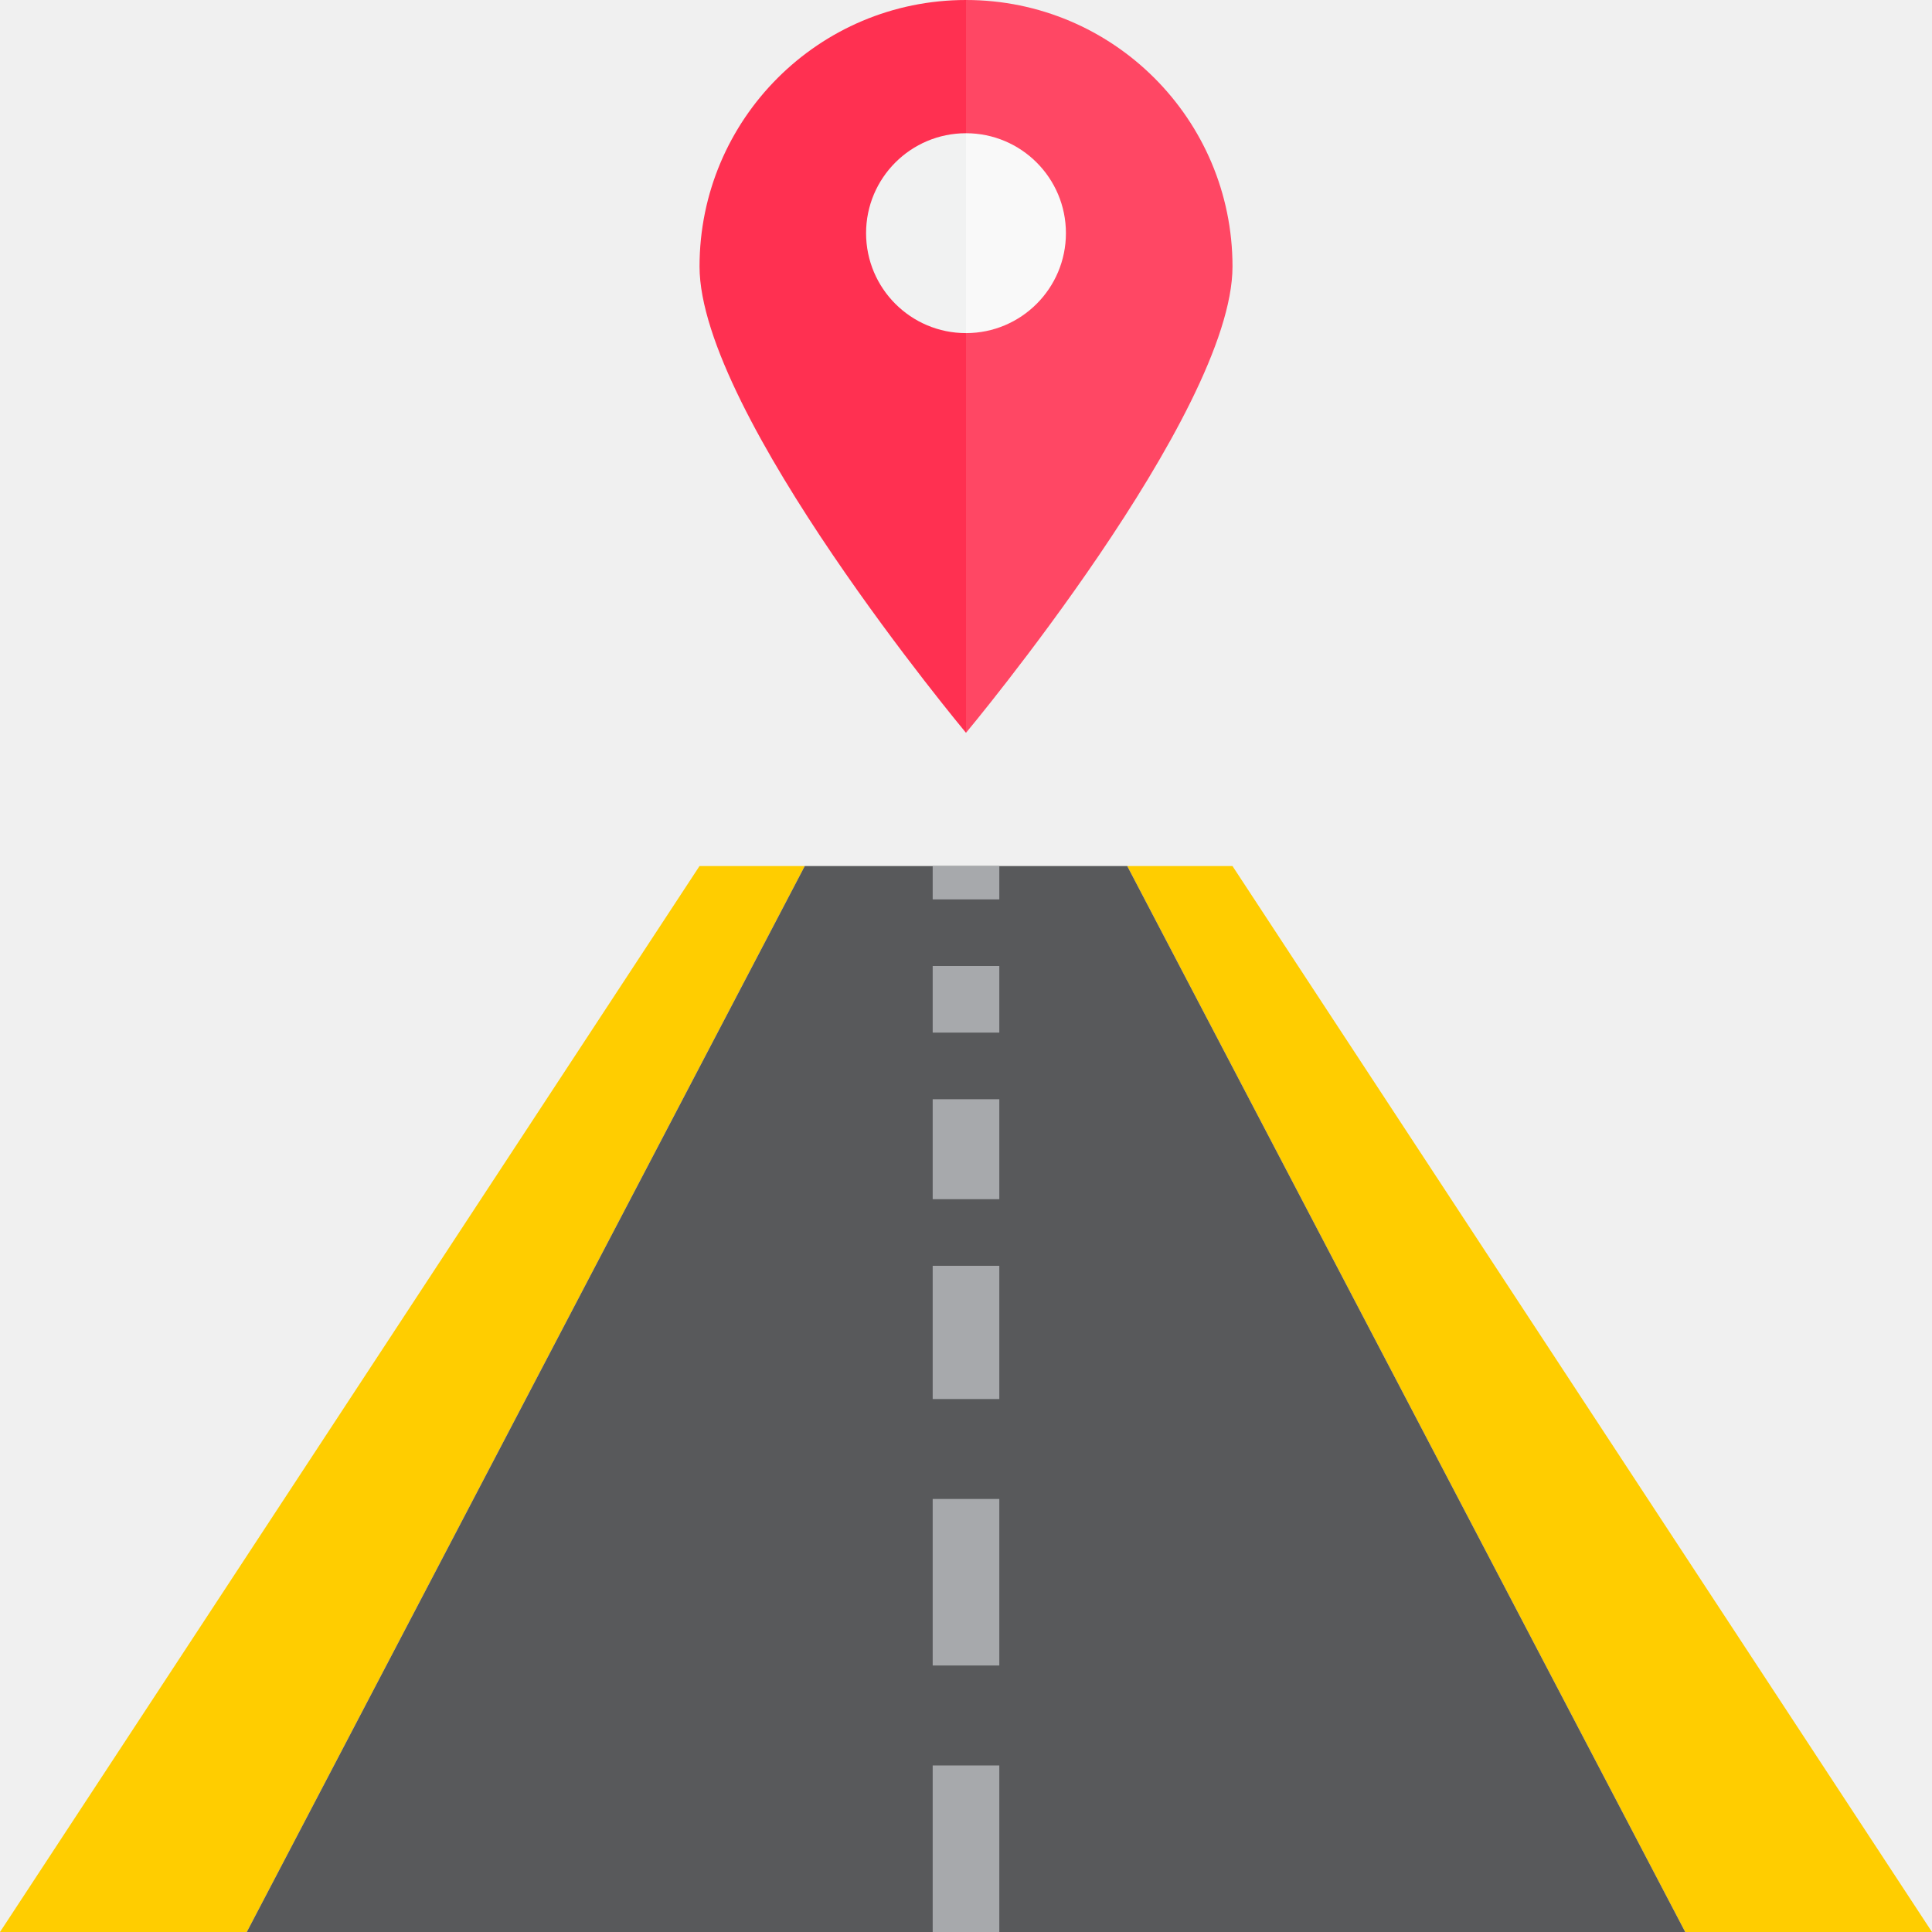
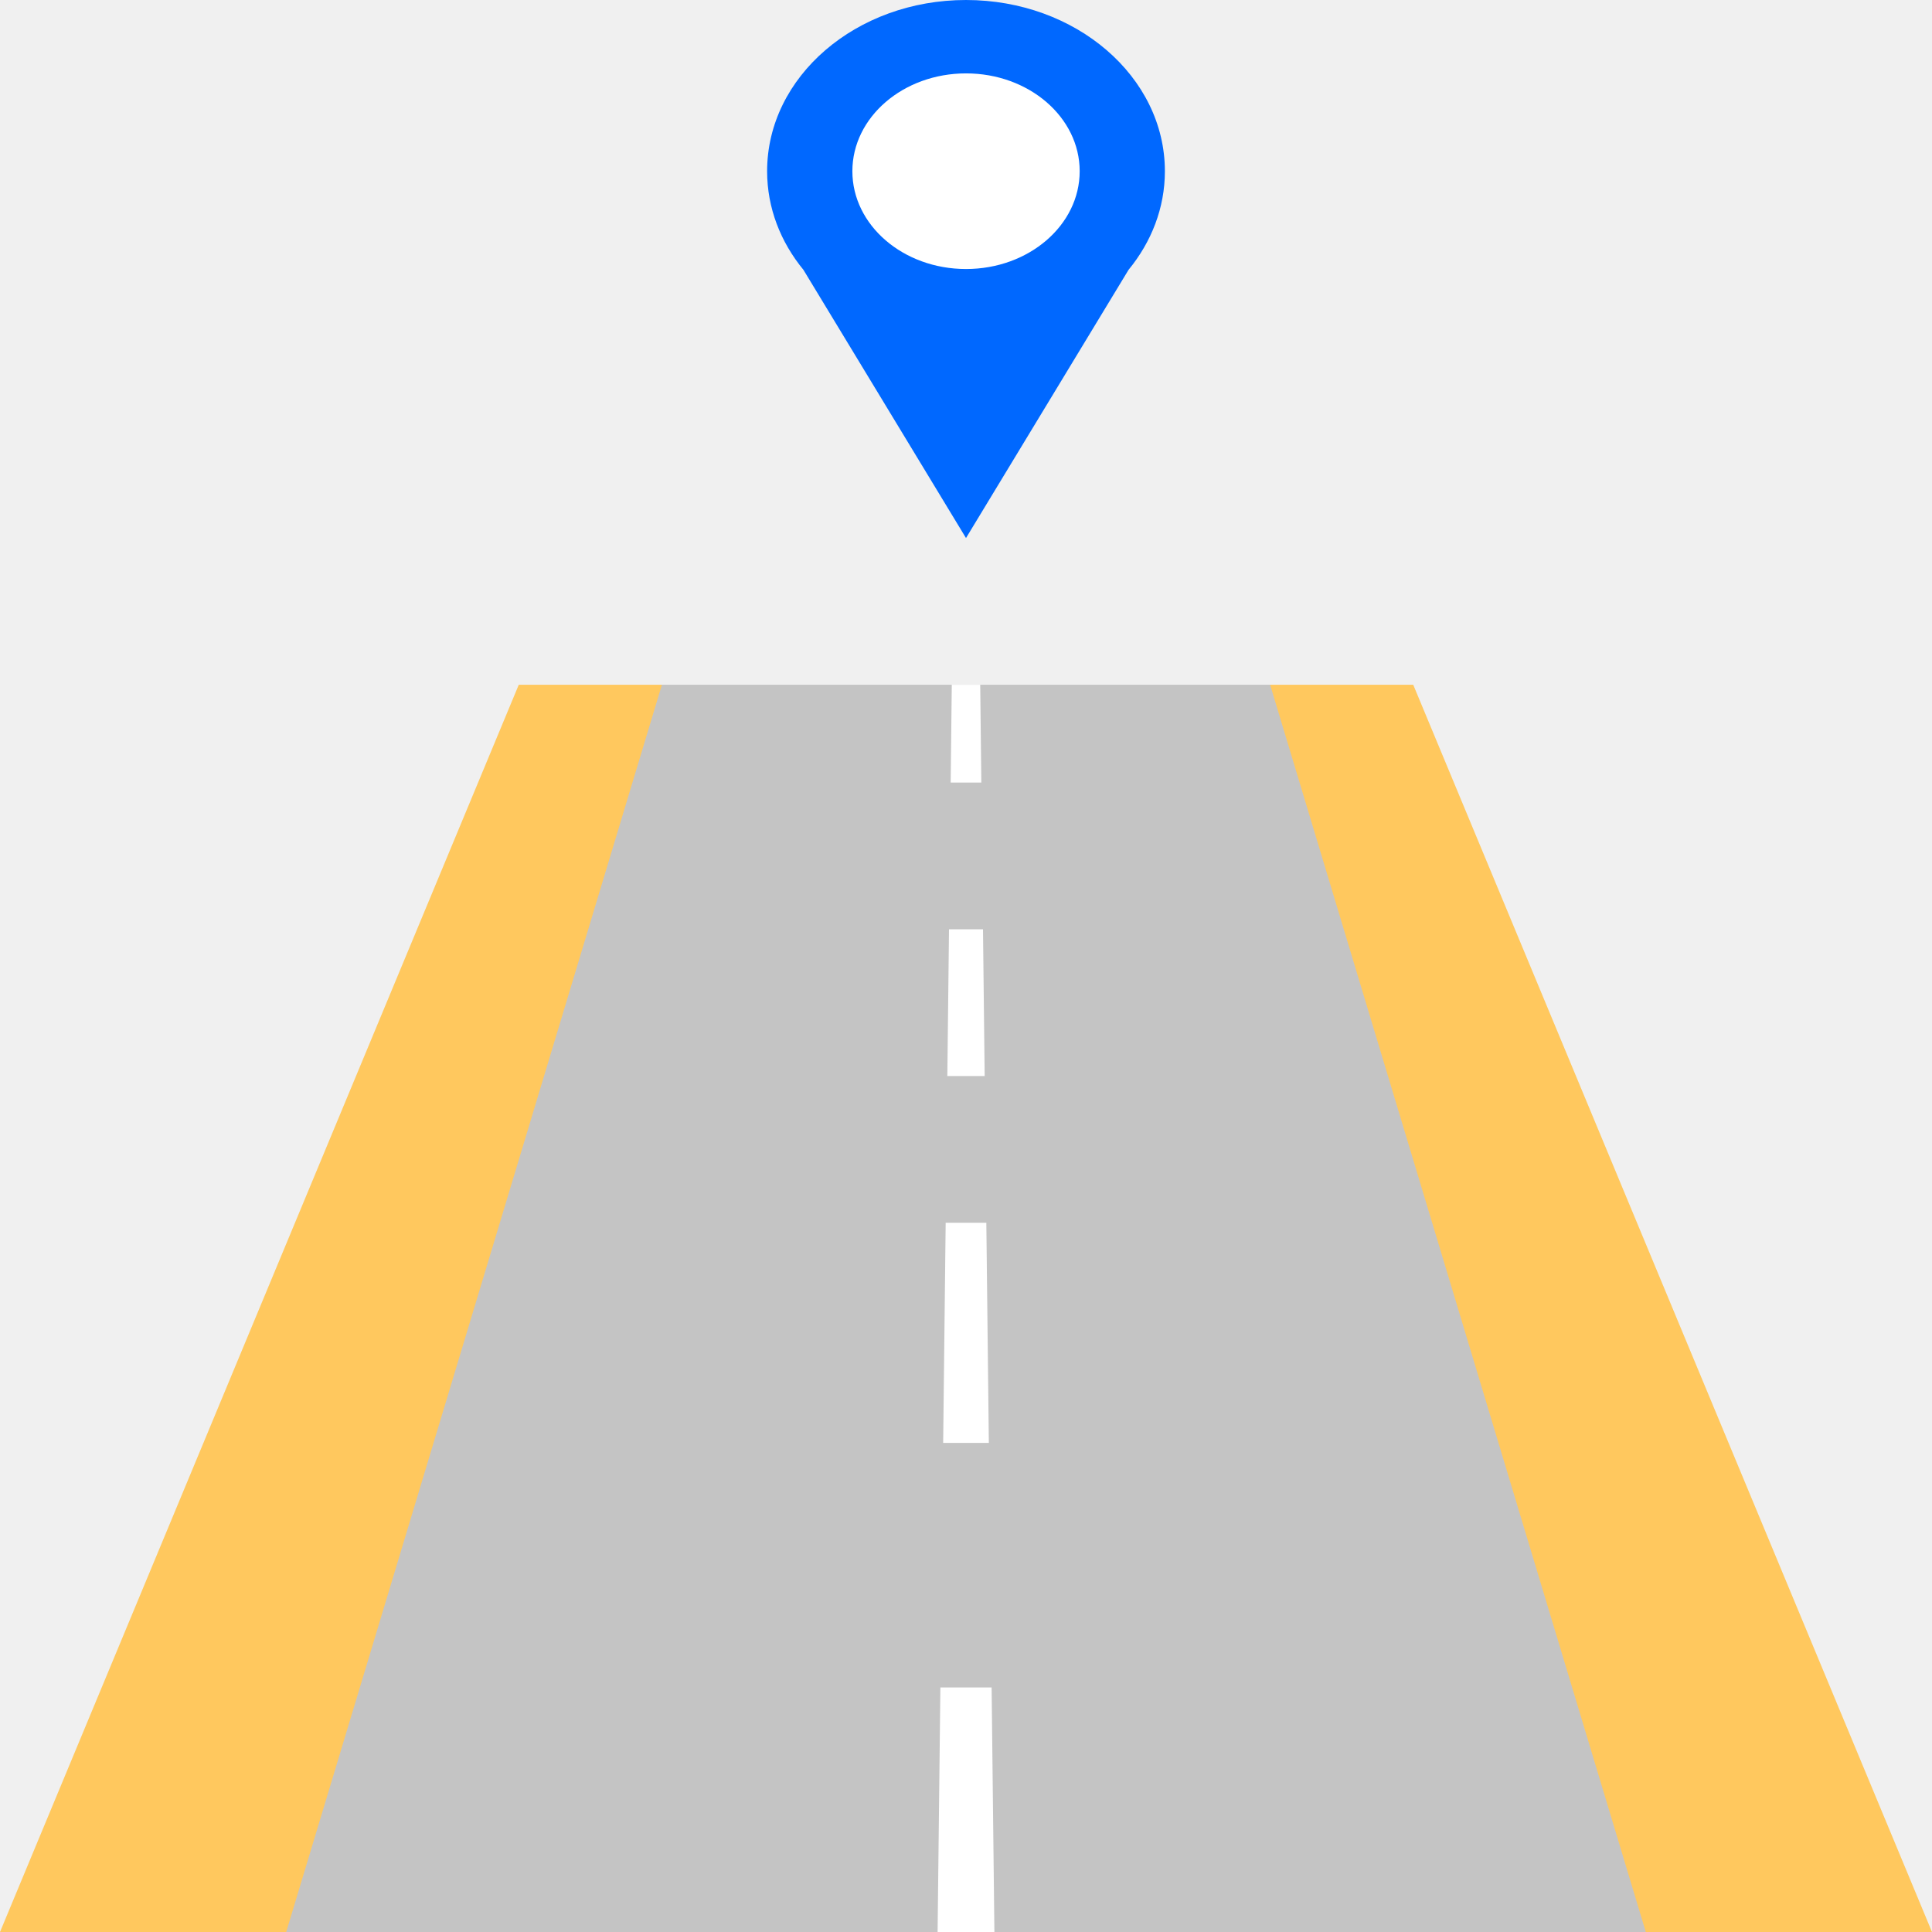
- <svg xmlns="http://www.w3.org/2000/svg" width="50" height="50" viewBox="0 0 50 50" fill="none">
-   <path d="M25 0V18.965C25 18.965 31.897 10.707 31.897 6.897C31.897 3.088 28.809 0 25 0Z" fill="#FF4764" />
-   <path d="M18.104 6.897C18.104 10.707 25 18.965 25 18.965V0C21.191 0 18.104 3.088 18.104 6.897Z" fill="#FF3051" />
-   <path d="M18.103 22.414L0 50H6.387L20.827 22.414H18.103Z" fill="#FFCD00" />
-   <path d="M29.173 22.414L43.613 50H50L31.897 22.414H29.173Z" fill="#FFCD00" />
-   <path d="M29.173 22.414H20.827L6.387 50H43.613L29.173 22.414Z" fill="#58595B" />
-   <path d="M24.138 25H25.862V26.724H24.138V25Z" fill="#A7A9AC" />
-   <path d="M24.138 22.414H25.862V23.276H24.138V22.414Z" fill="#A7A9AC" />
-   <path d="M24.138 28.448H25.862V31.035H24.138V28.448Z" fill="#A7A9AC" />
-   <path d="M24.138 32.759H25.862V36.207H24.138V32.759Z" fill="#A7A9AC" />
-   <path d="M24.138 38.793H25.862V43.103H24.138V38.793Z" fill="#A7A9AC" />
-   <path d="M24.138 45.69H25.862V50H24.138V45.69Z" fill="#A7A9AC" />
-   <path d="M22.414 6.034C22.414 7.463 23.572 8.621 25 8.621V3.448C23.572 3.448 22.414 4.606 22.414 6.034Z" fill="#F1F2F2" />
-   <path d="M25 3.448V8.621C26.428 8.621 27.586 7.463 27.586 6.034C27.586 4.606 26.428 3.448 25 3.448Z" fill="#F9F9F9" />
+ <svg xmlns="http://www.w3.org/2000/svg" width="70" height="70" viewBox="0 0 70 70" fill="none">
+   <path d="M23.948 24.81H46.053L59.706 70H10.294L23.948 24.81Z" fill="#C4C4C4" />
+   <path d="M18.796 24.81H23.982L10.37 70H0L18.796 24.81Z" fill="#FFC85E" />
+   <path d="M51.204 24.81H46.019L59.63 70H70L51.204 24.81Z" fill="#FFC85E" />
+   <path d="M34.485 24.81H35.515L36.029 70H33.971L34.485 24.81Z" fill="white" />
+   <rect x="31.912" y="52.279" width="6.176" height="8.861" fill="#C4C4C4" />
+   <rect x="32.941" y="28.354" width="4.118" height="5.316" fill="#C4C4C4" />
+   <rect x="31.912" y="38.987" width="6.176" height="5.316" fill="#C4C4C4" />
+   <path fill-rule="evenodd" clip-rule="evenodd" d="M40.889 9.777C41.718 8.767 42.206 7.534 42.206 6.203C42.206 2.777 38.98 0 35 0C31.02 0 27.794 2.777 27.794 6.203C27.794 7.534 28.281 8.767 29.11 9.777L35 19.494L40.889 9.777Z" fill="#0068FF" />
+   <ellipse cx="35.001" cy="6.203" rx="4.118" ry="3.544" fill="white" />
</svg>
